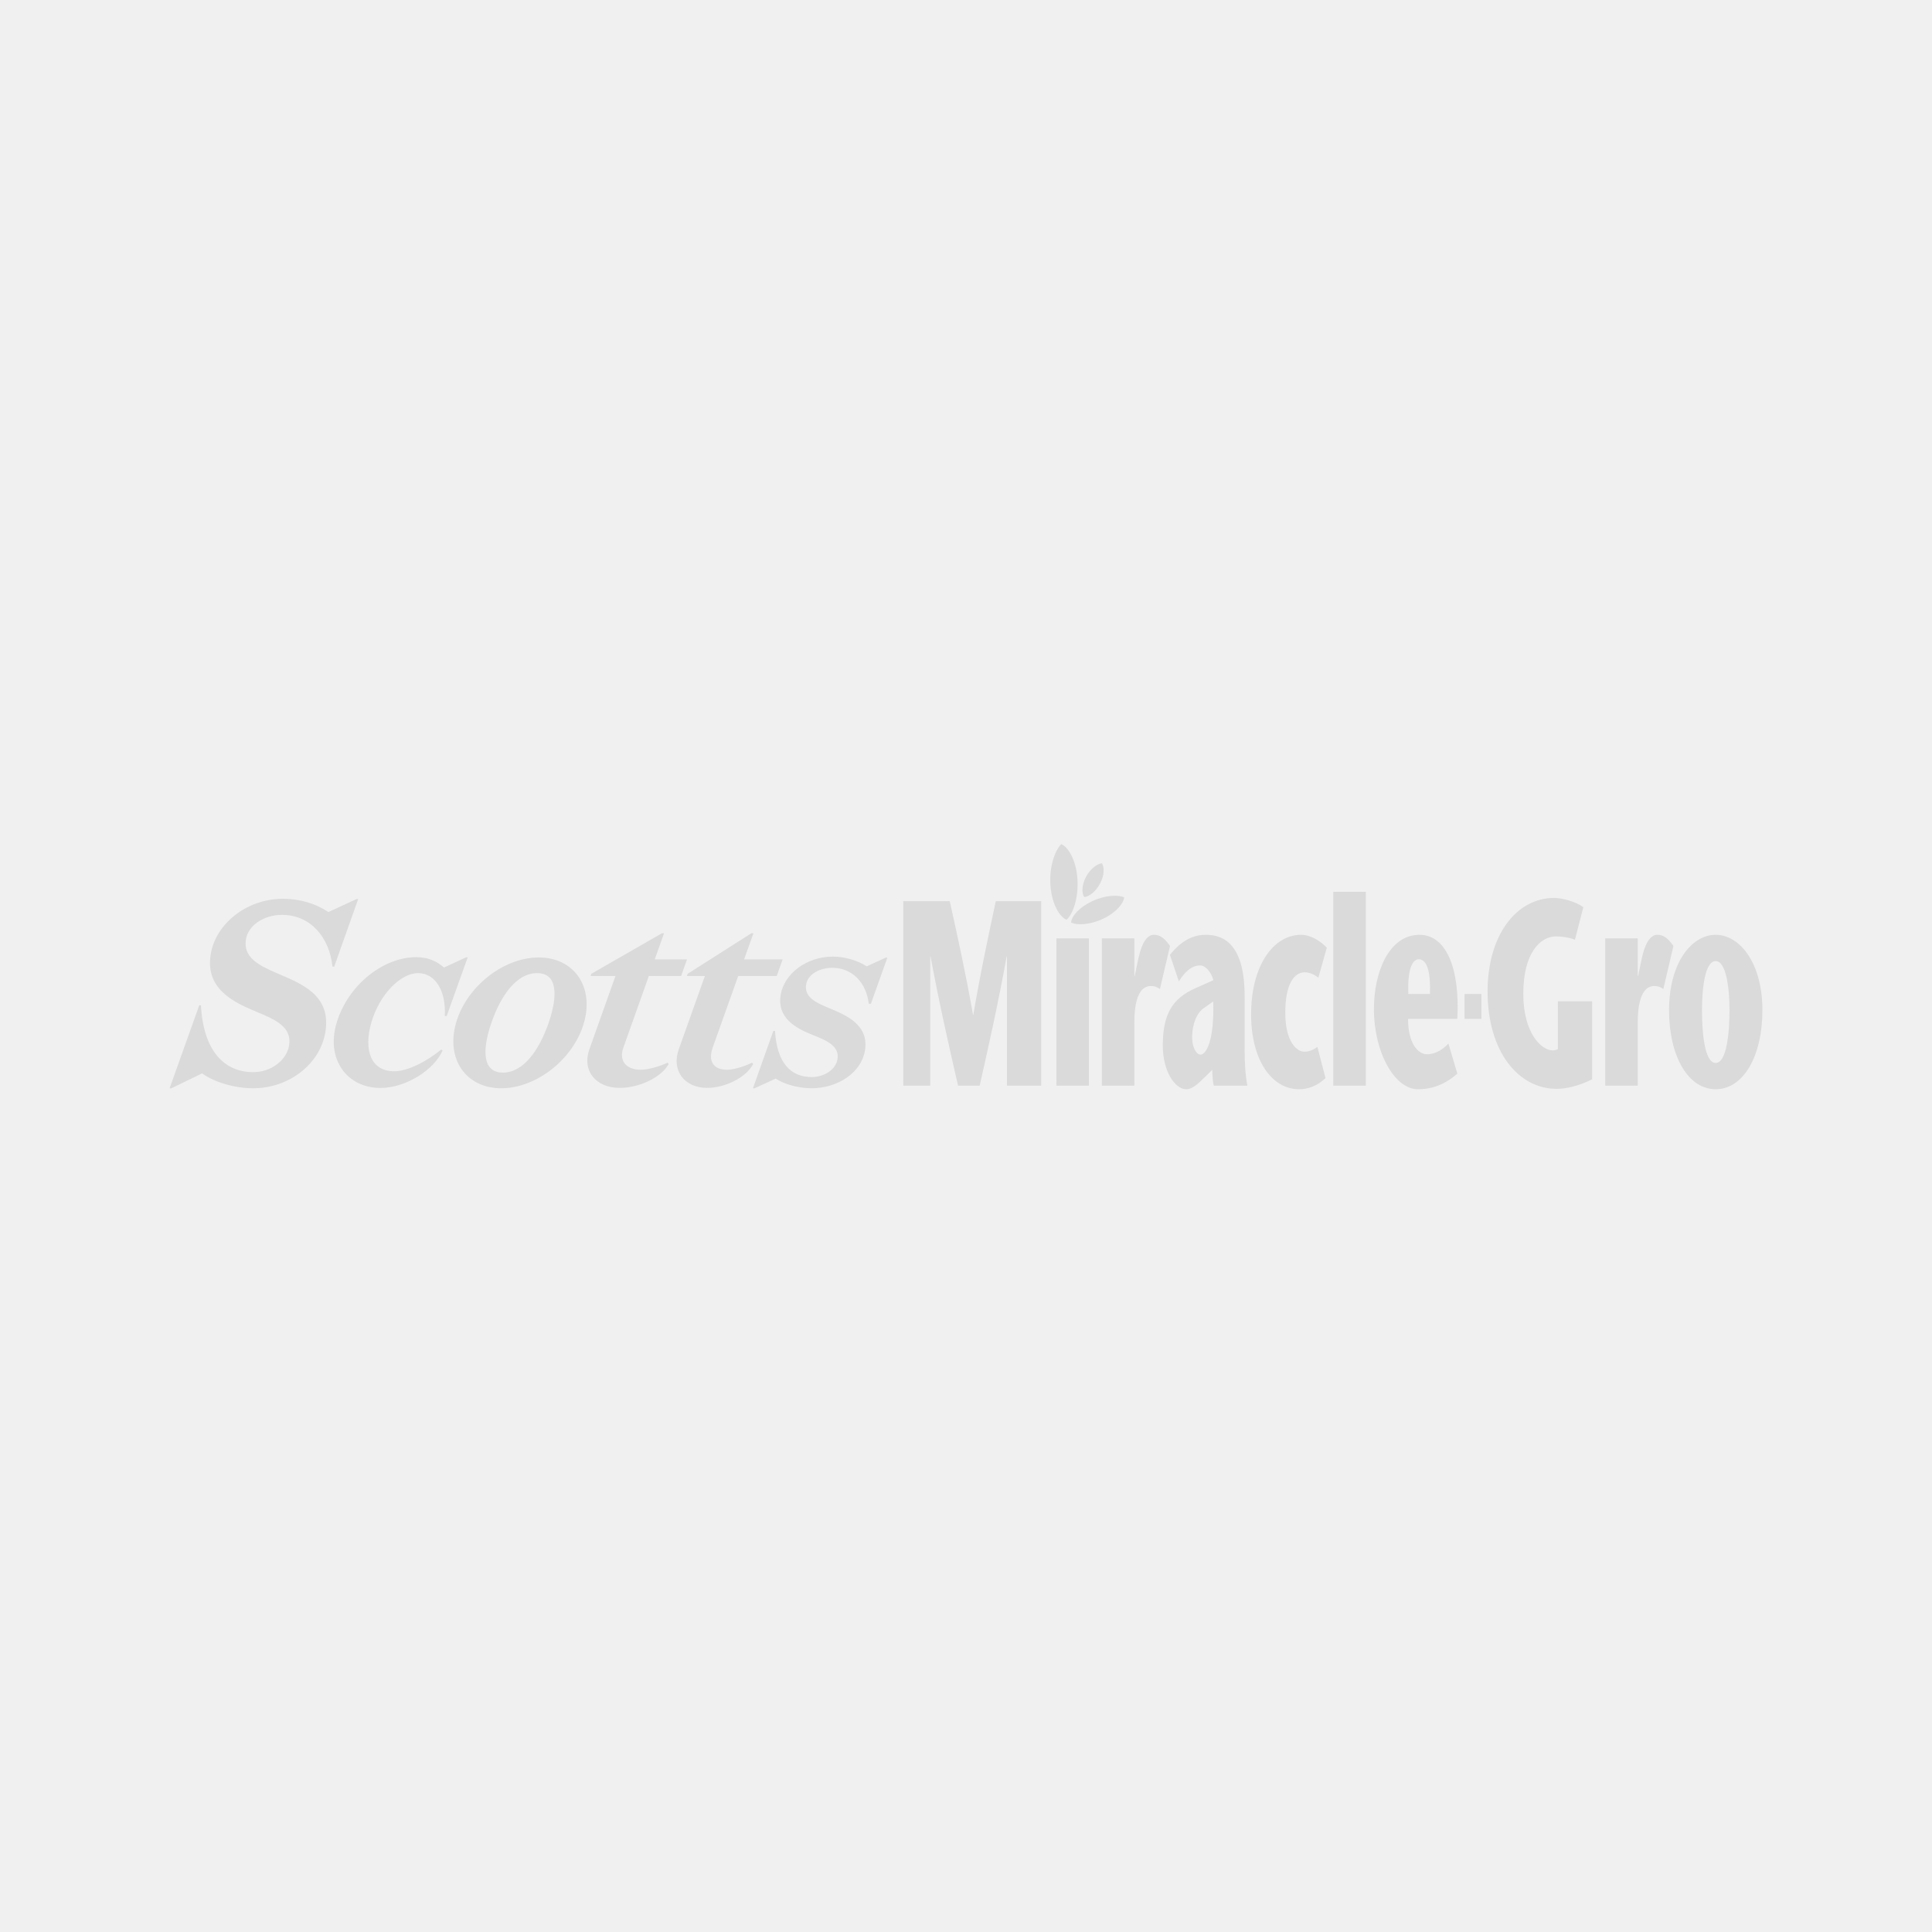
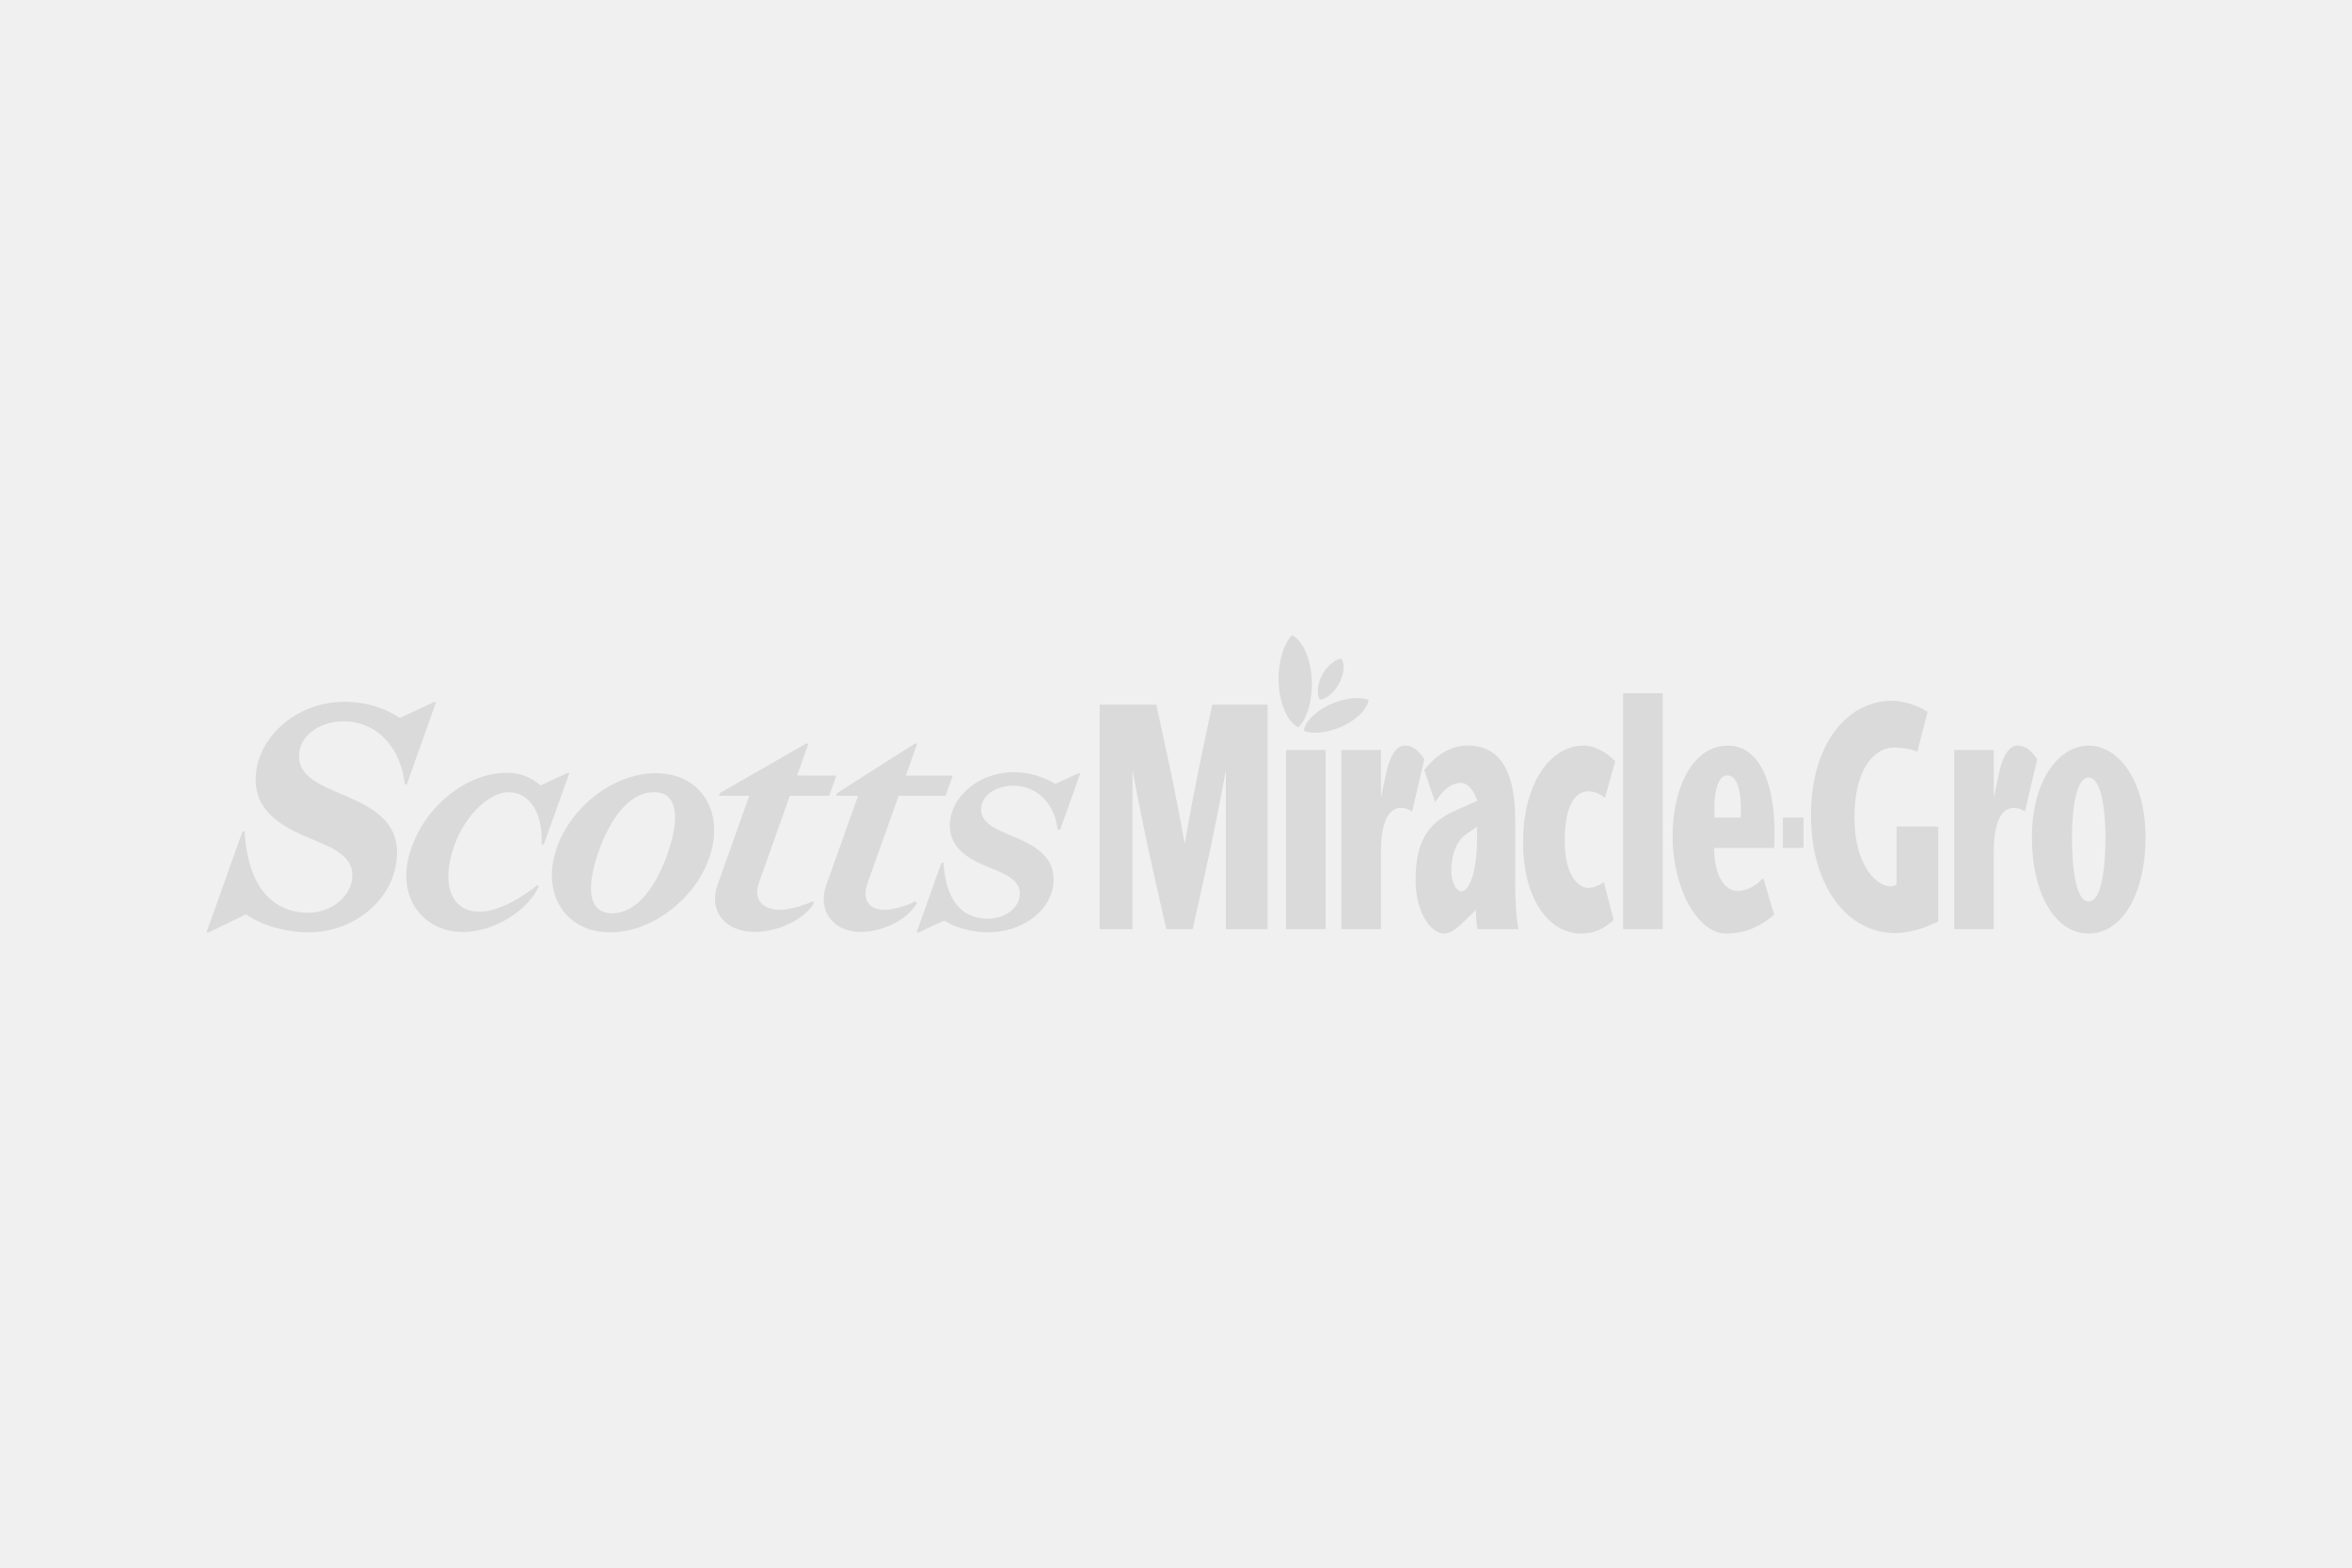
- <svg xmlns="http://www.w3.org/2000/svg" width="450px" height="450px" viewBox="0 0 450 450" version="1.1">
+ <svg xmlns="http://www.w3.org/2000/svg" width="450px" height="300px" viewBox="0 0 450 300" version="1.1">
  <defs />
  <g id="smg-logo" stroke="none" stroke-width="1" fill="none" fill-rule="evenodd">
-     <path d="M206.31,223.049 L201.881,225.076 C199.618,223.648 196.715,222.814 194.003,222.814 C187.817,222.814 182.692,226.806 181.854,231.628 C180.89,237.106 185.354,239.497 189.368,241.09 C192.654,242.394 195.614,243.686 195.054,246.767 C194.636,249.077 192.091,250.867 189.04,250.867 C184.137,250.867 180.945,247.499 180.519,240.132 L180.123,240.132 L175.372,253.486 L175.749,253.486 L180.658,251.226 C182.67,252.542 185.981,253.477 189.003,253.477 C195.185,253.477 200.602,249.808 201.455,244.75 C202.482,238.677 197.117,236.46 192.902,234.718 C189.879,233.46 187.316,232.194 187.761,229.321 C188.127,227.002 190.793,225.421 193.841,225.421 C198.588,225.421 201.813,228.987 202.348,233.798 L202.847,233.798 L206.684,223.049 L206.309,223.049 L206.31,223.049 Z M65.697,213.092 C72.249,213.092 76.709,218.223 77.445,225.15 L77.844,225.15 L83.431,209.398 L83.051,209.398 L76.485,212.445 C73.657,210.495 69.886,209.345 65.926,209.345 C57.38,209.345 50.268,215.217 49.095,222.174 C47.763,230.055 53.924,233.252 59.475,235.552 C64.005,237.421 68.103,239.133 67.322,243.567 C66.739,246.906 63.21,249.724 58.99,249.724 C52.212,249.724 47.368,244.751 46.803,234.145 L46.41,234.145 L39.5,253.497 L39.884,253.497 L47.072,250.01 C49.824,252.026 54.59,253.477 58.932,253.477 C67.488,253.477 74.591,247.689 75.782,240.404 C77.206,231.672 70.181,229.128 64.369,226.614 L64.368,226.614 C60.192,224.813 56.645,222.985 57.279,218.848 C57.788,215.507 61.478,213.092 65.697,213.092 Z M108.556,222.985 L103.43,225.354 C101.631,223.834 99.685,222.946 96.927,222.946 C89.266,222.946 81.036,229.421 78.399,238.264 C75.885,246.693 80.801,253.408 88.627,253.408 C94.418,253.408 101.018,249.321 103.076,244.71 L102.791,244.449 C99.51,247.127 95.06,249.52 91.829,249.52 C86.403,249.52 84.635,244.621 86.49,238.17 L86.49,238.17 C88.346,231.721 93.264,226.657 97.36,226.657 C101.436,226.657 103.933,230.876 103.601,236.647 L104.039,236.647 L108.94,222.985 L108.556,222.985 Z M125.106,226.657 C120.336,226.658 116.651,231.842 114.45,238.241 C112.253,244.646 112.373,249.832 117.134,249.832 C121.891,249.832 125.581,244.645 127.787,238.241 C129.981,231.842 129.857,226.658 125.106,226.657 Z M136.009,238.241 L136.005,238.241 C133.603,246.658 124.978,253.477 116.753,253.477 C108.522,253.477 103.807,246.658 106.223,238.241 C108.63,229.835 117.254,223.01 125.481,223.01 C133.712,223.01 138.421,229.835 136.009,238.241 Z M175.166,247.513 C172.929,248.647 170.445,249.166 169.352,249.166 C166.147,249.166 164.892,247.15 165.995,244.015 L171.942,227.329 L171.953,227.328 L180.918,227.328 L182.289,223.464 L173.319,223.464 L175.489,217.369 L175.016,217.369 L160.161,226.82 L159.993,227.329 L164.182,227.329 L158.094,244.412 C156.332,249.341 159.414,253.39 164.702,253.39 C168.958,253.39 173.832,250.936 175.422,247.836 L175.166,247.513 Z M149.296,249.166 C145.896,249.166 144.08,247.15 145.192,244.015 L151.127,227.329 L151.127,227.328 L158.645,227.328 L160.02,223.464 L152.499,223.464 L154.67,217.369 L154.19,217.369 L137.728,226.82 L137.576,227.329 L143.353,227.329 L137.275,244.412 C135.517,249.342 138.712,253.39 144.365,253.39 C148.901,253.39 154.049,250.936 155.742,247.836 L155.504,247.513 C153.116,248.647 150.478,249.166 149.296,249.166 Z M249.485,214.885 C250.869,215.563 253.948,215.417 256.981,213.976 C260.01,212.537 261.733,210.374 261.843,209.014 C260.411,208.36 257.384,208.483 254.35,209.926 C251.318,211.365 249.524,213.491 249.485,214.883 L249.485,214.885 Z M248.428,214.228 C249.984,212.805 251.256,208.981 250.95,204.657 C250.645,200.333 248.844,197.326 247.189,196.613 C245.716,198.073 244.361,201.864 244.663,206.185 C244.97,210.51 246.772,213.584 248.428,214.228 Z M256.258,205.743 C257.269,203.808 257.233,201.927 256.657,201.066 C255.584,201.188 253.944,202.337 252.933,204.27 C251.925,206.205 251.94,208.115 252.542,208.948 C253.639,208.868 255.249,207.677 256.258,205.743 Z M402.834,235.307 C402.834,230.164 402.07,223.857 399.609,223.857 C397.14,223.857 396.425,230.164 396.425,235.307 C396.425,240.726 397.073,247.581 399.609,247.581 C402.149,247.581 402.834,240.725 402.834,235.307 Z M410.5,235.307 C410.5,245.933 406.117,253.7 399.609,253.7 C393.138,253.7 388.754,245.933 388.754,235.307 C388.754,224.199 394.046,217.734 399.609,217.734 C405.171,217.734 410.5,224.199 410.5,235.307 Z M386.032,217.729 C383.272,217.729 382.439,223.15 382.102,224.659 L381.536,227.4 L381.464,227.4 L381.464,227.399 L381.464,218.568 L373.888,218.568 L373.888,252.868 L381.464,252.868 L381.464,238.19 C381.464,231.171 383.54,229.665 385.278,229.665 C386.484,229.665 386.939,230.077 387.429,230.351 L389.773,220.335 C388.717,218.826 387.658,217.729 386.032,217.729 Z M362.865,233.222 L362.865,244.352 C362.376,244.597 361.96,244.659 361.695,244.659 C358.982,244.659 354.803,240.598 354.803,231.441 C354.803,222.097 358.681,218.098 362.451,218.098 C363.208,218.098 365.546,218.285 366.832,218.898 L368.794,211.291 C366.904,209.944 363.771,209.145 362.035,209.145 C353.098,209.145 346.485,217.916 346.485,230.948 C346.485,245.026 353.744,253.611 362.527,253.611 C364.946,253.611 367.627,252.941 370.838,251.405 L370.838,233.224 L370.83,233.222 L362.865,233.222 Z M341.121,237.313 L345.055,237.313 L345.055,231.514 L341.121,231.514 L341.121,237.313 Z M330.454,223.434 C328.867,223.434 327.809,226.036 328.033,231.514 L333.065,231.514 C333.255,225.901 332.232,223.434 330.454,223.434 Z M339.436,237.313 L327.963,237.314 C327.963,242.991 330.239,245.555 332.394,245.555 C334.401,245.555 336.148,244.376 337.361,243.063 L339.444,250.081 C335.881,253.159 332.697,253.708 330.274,253.708 C324.825,253.708 320.014,245.139 320.014,234.995 C320.014,226.516 323.462,217.734 330.649,217.734 C336.745,217.734 340.083,225.353 339.436,237.313 Z M310.546,252.859 L318.123,252.859 L318.123,207.718 L310.545,207.718 L310.546,252.859 Z M303.899,226.472 C304.882,226.472 306.016,226.882 307.075,227.711 L309.038,220.732 C307.226,218.819 304.882,217.727 303.069,217.727 C296.651,217.727 291.405,224.832 291.405,236.271 C291.405,246.81 296.127,253.708 302.619,253.708 C304.577,253.708 306.697,253.026 308.741,251.114 L308.74,251.114 L306.847,243.859 C306.09,244.414 304.962,244.963 303.829,244.963 C302.163,244.963 299.368,242.894 299.368,235.856 C299.368,229.23 301.41,226.472 303.899,226.472 Z M282.587,233.26 L282.587,233.259 L280.448,234.771 C278.833,235.804 277.671,238.417 277.671,241.649 C277.671,243.919 278.646,245.637 279.621,245.637 C280.934,245.637 282.851,242.476 282.587,233.26 Z M289.901,244.54 C289.901,247.412 290.054,250.483 290.543,252.869 L282.696,252.869 C282.513,252.12 282.362,250.41 282.362,249.185 L281.316,250.22 C279.851,251.588 278.05,253.708 276.316,253.708 C273.711,253.708 270.842,249.604 270.833,243.507 C270.833,236.146 273.136,232.572 278.308,230.232 L282.622,228.305 C282.14,226.45 280.788,224.868 279.549,224.868 C277.485,224.868 275.859,226.518 274.576,228.583 L272.497,222.399 C275.556,218.624 278.347,217.732 280.9,217.732 C285.414,217.732 289.901,220.409 289.901,232.089 L289.901,244.54 Z M268.779,217.729 C266.022,217.729 265.192,223.15 264.846,224.659 L264.281,227.4 L264.209,227.4 L264.209,227.399 L264.209,218.568 L256.634,218.568 L256.634,252.868 L264.209,252.868 L264.209,238.19 C264.209,231.171 266.286,229.665 268.024,229.665 C269.232,229.665 269.689,230.077 270.176,230.351 L272.519,220.335 C271.463,218.826 270.405,217.729 268.779,217.729 Z M246.048,252.869 L253.628,252.869 L253.628,218.568 L246.05,218.568 L246.048,252.869 Z M231.935,209.9 L242.518,209.9 L242.518,252.859 L242.514,252.859 L234.546,252.859 L234.546,222.786 L234.47,222.786 C232.426,234.02 230.306,243.471 228.186,252.859 L223.148,252.859 C220.994,243.471 218.831,234.02 216.746,222.786 L216.672,222.786 L216.672,252.859 L210.388,252.859 L210.388,209.9 L221.215,209.9 C223.033,218.124 224.854,226.285 226.631,236.35 L226.707,236.35 C228.412,226.285 230.194,218.124 231.935,209.9 Z" fill="#DADADA" fill-rule="nonzero" />
-     <rect id="Rectangle" fill-opacity="0" fill="#FFFFFF" x="0" y="0" width="450" height="450" />
+     <path d="M206.31,147.996 L201.881,150.023 C199.618,148.594 196.715,147.761 194.003,147.761 C187.817,147.761 182.692,151.752 181.854,156.574 C180.89,162.052 185.354,164.444 189.368,166.037 C192.654,167.34 195.614,168.633 195.054,171.713 C194.636,174.023 192.091,175.814 189.04,175.814 C184.137,175.814 180.945,172.446 180.519,165.079 L180.123,165.079 L175.372,178.432 L175.749,178.432 L180.658,176.173 C182.67,177.489 185.981,178.423 189.003,178.423 C195.185,178.423 200.602,174.754 201.455,169.697 C202.482,163.623 197.117,161.407 192.902,159.665 C189.879,158.407 187.316,157.14 187.761,154.267 C188.127,151.948 190.793,150.367 193.841,150.367 C198.588,150.367 201.813,153.934 202.348,158.745 L202.847,158.745 L206.684,147.995 L206.309,147.995 L206.31,147.996 Z M65.697,138.039 C72.249,138.039 76.709,143.17 77.445,150.096 L77.844,150.096 L83.431,134.344 L83.051,134.344 L76.485,137.391 C73.657,135.441 69.886,134.291 65.926,134.291 C57.38,134.291 50.268,140.163 49.095,147.121 C47.763,155.001 53.924,158.198 59.475,160.499 C64.005,162.367 68.103,164.08 67.322,168.513 C66.739,171.853 63.21,174.671 58.99,174.671 C52.212,174.671 47.368,169.697 46.803,159.091 L46.41,159.091 L39.5,178.444 L39.884,178.444 L47.072,174.957 C49.824,176.973 54.59,178.424 58.932,178.424 C67.488,178.424 74.591,172.636 75.782,165.35 C77.206,156.618 70.181,154.074 64.369,151.561 L64.368,151.561 C60.192,149.759 56.645,147.932 57.279,143.794 C57.788,140.454 61.478,138.039 65.697,138.039 Z M108.556,147.932 L103.43,150.301 C101.631,148.781 99.685,147.892 96.927,147.892 C89.266,147.892 81.036,154.368 78.399,163.21 C75.885,171.64 80.801,178.355 88.627,178.355 C94.418,178.355 101.018,174.268 103.076,169.656 L102.791,169.395 C99.51,172.074 95.06,174.466 91.829,174.466 C86.403,174.466 84.635,169.568 86.49,163.116 L86.49,163.117 C88.346,156.668 93.264,151.603 97.36,151.603 C101.436,151.603 103.933,155.822 103.601,161.593 L104.039,161.593 L108.94,147.932 L108.556,147.932 Z M125.106,151.603 C120.336,151.604 116.651,156.788 114.45,163.188 C112.253,169.593 112.373,174.779 117.134,174.779 C121.891,174.779 125.581,169.592 127.787,163.188 C129.981,156.788 129.857,151.604 125.106,151.603 Z M136.009,163.188 L136.005,163.188 C133.603,171.604 124.978,178.424 116.753,178.424 C108.522,178.424 103.807,171.604 106.223,163.188 C108.63,154.781 117.254,147.956 125.481,147.956 C133.712,147.956 138.421,154.781 136.009,163.188 Z M175.166,172.459 C172.929,173.594 170.445,174.113 169.352,174.113 C166.147,174.113 164.892,172.097 165.995,168.962 L171.942,152.275 L171.953,152.275 L180.918,152.275 L182.289,148.41 L173.319,148.41 L175.489,142.315 L175.016,142.315 L160.161,151.767 L159.993,152.275 L164.182,152.275 L158.094,169.359 C156.332,174.288 159.414,178.337 164.702,178.337 C168.958,178.337 173.832,175.882 175.422,172.783 L175.166,172.459 Z M149.296,174.113 C145.896,174.113 144.08,172.097 145.192,168.962 L151.127,152.275 L151.127,152.275 L158.645,152.275 L160.02,148.41 L152.499,148.41 L154.67,142.315 L154.19,142.315 L137.728,151.767 L137.576,152.275 L143.353,152.275 L137.275,169.359 C135.517,174.288 138.712,178.337 144.365,178.337 C148.901,178.337 154.049,175.882 155.742,172.783 L155.504,172.459 C153.116,173.594 150.478,174.113 149.296,174.113 Z M249.485,139.831 C250.869,140.509 253.948,140.364 256.981,138.923 C260.01,137.483 261.733,135.321 261.843,133.96 C260.411,133.307 257.384,133.429 254.35,134.872 C251.318,136.311 249.524,138.438 249.485,139.83 L249.485,139.831 Z M248.428,139.175 C249.984,137.751 251.256,133.927 250.95,129.604 C250.645,125.279 248.844,122.273 247.189,121.559 C245.716,123.02 244.361,126.811 244.663,131.131 C244.97,135.456 246.772,138.531 248.428,139.175 Z M256.258,130.69 C257.269,128.755 257.233,126.873 256.657,126.013 C255.584,126.134 253.944,127.283 252.933,129.216 C251.925,131.152 251.94,133.062 252.542,133.895 C253.639,133.815 255.249,132.624 256.258,130.69 Z M402.834,160.253 C402.834,155.111 402.07,148.804 399.609,148.804 C397.14,148.804 396.425,155.111 396.425,160.253 C396.425,165.672 397.073,172.528 399.609,172.528 C402.149,172.528 402.834,165.671 402.834,160.253 Z M410.5,160.253 C410.5,170.879 406.117,178.646 399.609,178.646 C393.138,178.646 388.754,170.879 388.754,160.253 C388.754,149.146 394.046,142.68 399.609,142.68 C405.171,142.68 410.5,149.146 410.5,160.253 Z M386.032,142.676 C383.272,142.676 382.439,148.097 382.102,149.605 L381.536,152.346 L381.464,152.346 L381.464,152.346 L381.464,143.514 L373.888,143.514 L373.888,177.815 L381.464,177.815 L381.464,163.136 C381.464,156.117 383.54,154.611 385.278,154.611 C386.484,154.611 386.939,155.023 387.429,155.298 L389.773,145.281 C388.717,143.772 387.658,142.676 386.032,142.676 Z M362.865,158.169 L362.865,169.299 C362.376,169.544 361.96,169.605 361.695,169.605 C358.982,169.605 354.803,165.545 354.803,156.387 C354.803,147.043 358.681,143.044 362.451,143.044 C363.208,143.044 365.546,143.231 366.832,143.845 L368.794,136.237 C366.904,134.891 363.771,134.091 362.035,134.091 C353.098,134.091 346.485,142.862 346.485,155.895 C346.485,169.972 353.744,178.557 362.527,178.557 C364.946,178.557 367.627,177.887 370.838,176.352 L370.838,158.17 L370.83,158.169 L362.865,158.169 Z M341.121,162.26 L345.055,162.26 L345.055,156.461 L341.121,156.461 L341.121,162.26 Z M330.454,148.381 C328.867,148.381 327.809,150.983 328.033,156.461 L333.065,156.461 C333.255,150.848 332.232,148.381 330.454,148.381 Z M339.436,162.26 L327.963,162.261 C327.963,167.938 330.239,170.501 332.394,170.501 C334.401,170.501 336.148,169.323 337.361,168.009 L339.444,175.027 C335.881,178.106 332.697,178.654 330.274,178.654 C324.825,178.654 320.014,170.086 320.014,159.941 C320.014,151.462 323.462,142.68 330.649,142.68 C336.745,142.68 340.083,150.3 339.436,162.26 Z M310.546,177.805 L318.123,177.805 L318.123,132.664 L310.545,132.664 L310.546,177.805 Z M303.899,151.419 C304.882,151.419 306.016,151.829 307.075,152.658 L309.038,145.679 C307.226,143.765 304.882,142.674 303.069,142.674 C296.651,142.674 291.405,149.778 291.405,161.217 C291.405,171.756 296.127,178.654 302.619,178.654 C304.577,178.654 306.697,177.973 308.741,176.061 L308.74,176.06 L306.847,168.806 C306.09,169.361 304.962,169.91 303.829,169.91 C302.163,169.91 299.368,167.841 299.368,160.803 C299.368,154.177 301.41,151.419 303.899,151.419 Z M282.587,158.207 L282.587,158.206 L280.448,159.718 C278.833,160.751 277.671,163.363 277.671,166.596 C277.671,168.865 278.646,170.584 279.621,170.584 C280.934,170.584 282.851,167.423 282.587,158.207 Z M289.901,169.487 C289.901,172.358 290.054,175.429 290.543,177.815 L282.696,177.815 C282.513,177.066 282.362,175.357 282.362,174.131 L281.316,175.167 C279.851,176.535 278.05,178.654 276.316,178.654 C273.711,178.654 270.842,174.551 270.833,168.453 C270.833,161.093 273.136,157.519 278.308,155.178 L282.622,153.252 C282.14,151.397 280.788,149.815 279.549,149.815 C277.485,149.815 275.859,151.465 274.576,153.529 L272.497,147.346 C275.556,143.571 278.347,142.678 280.9,142.678 C285.414,142.678 289.901,145.356 289.901,157.035 L289.901,169.487 Z M268.779,142.676 C266.022,142.676 265.192,148.097 264.846,149.605 L264.281,152.346 L264.209,152.346 L264.209,152.346 L264.209,143.514 L256.634,143.514 L256.634,177.815 L264.209,177.815 L264.209,163.136 C264.209,156.117 266.286,154.611 268.024,154.611 C269.232,154.611 269.689,155.023 270.176,155.298 L272.519,145.281 C271.463,143.772 270.405,142.676 268.779,142.676 Z M246.048,177.815 L253.628,177.815 L253.628,143.515 L246.05,143.515 L246.048,177.815 Z M231.935,134.846 L242.518,134.846 L242.518,177.805 L242.514,177.805 L234.546,177.805 L234.546,147.733 L234.47,147.733 C232.426,158.967 230.306,168.417 228.186,177.805 L223.148,177.805 C220.994,168.417 218.831,158.967 216.746,147.733 L216.672,147.733 L216.672,177.805 L210.388,177.805 L210.388,134.846 L221.215,134.846 C223.033,143.071 224.854,151.232 226.631,161.296 L226.707,161.296 C228.412,151.232 230.194,143.071 231.935,134.846 Z" fill="#DADADA" fill-rule="nonzero" />
+     <rect id="Rectangle" fill-opacity="0" fill="#FFFFFF" x="0" y="0" width="450" height="300" />
  </g>
</svg>
